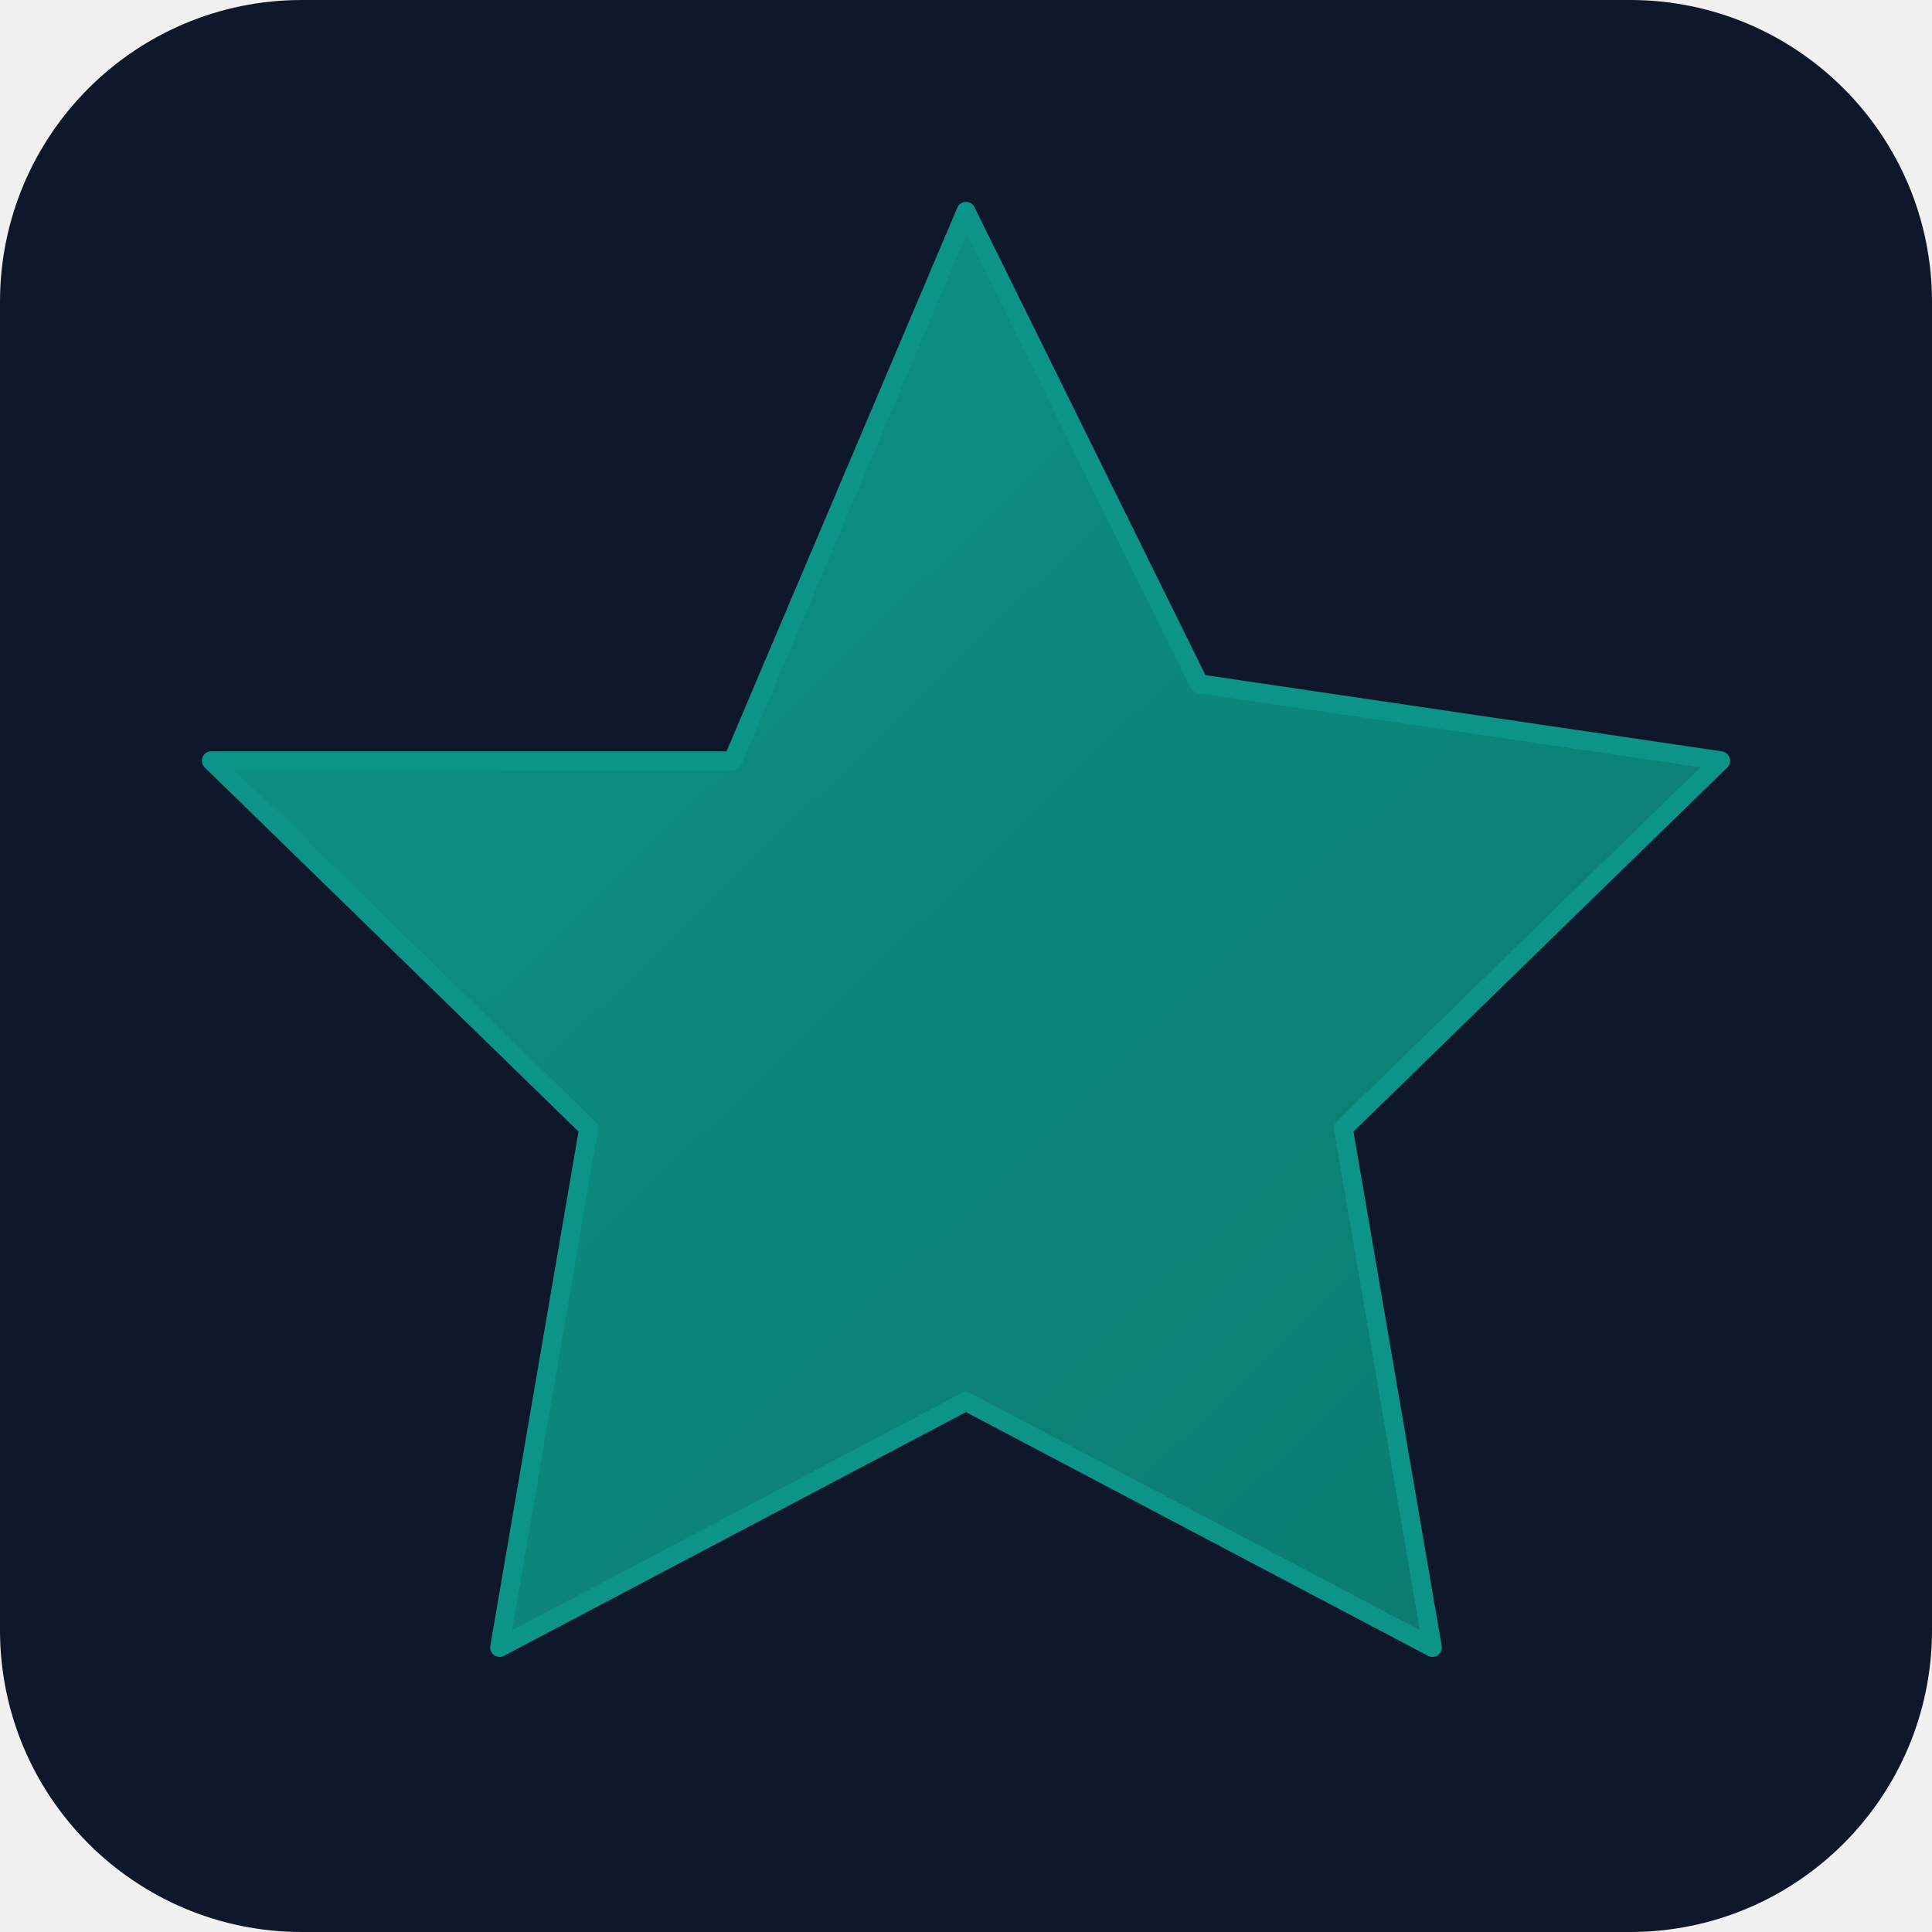
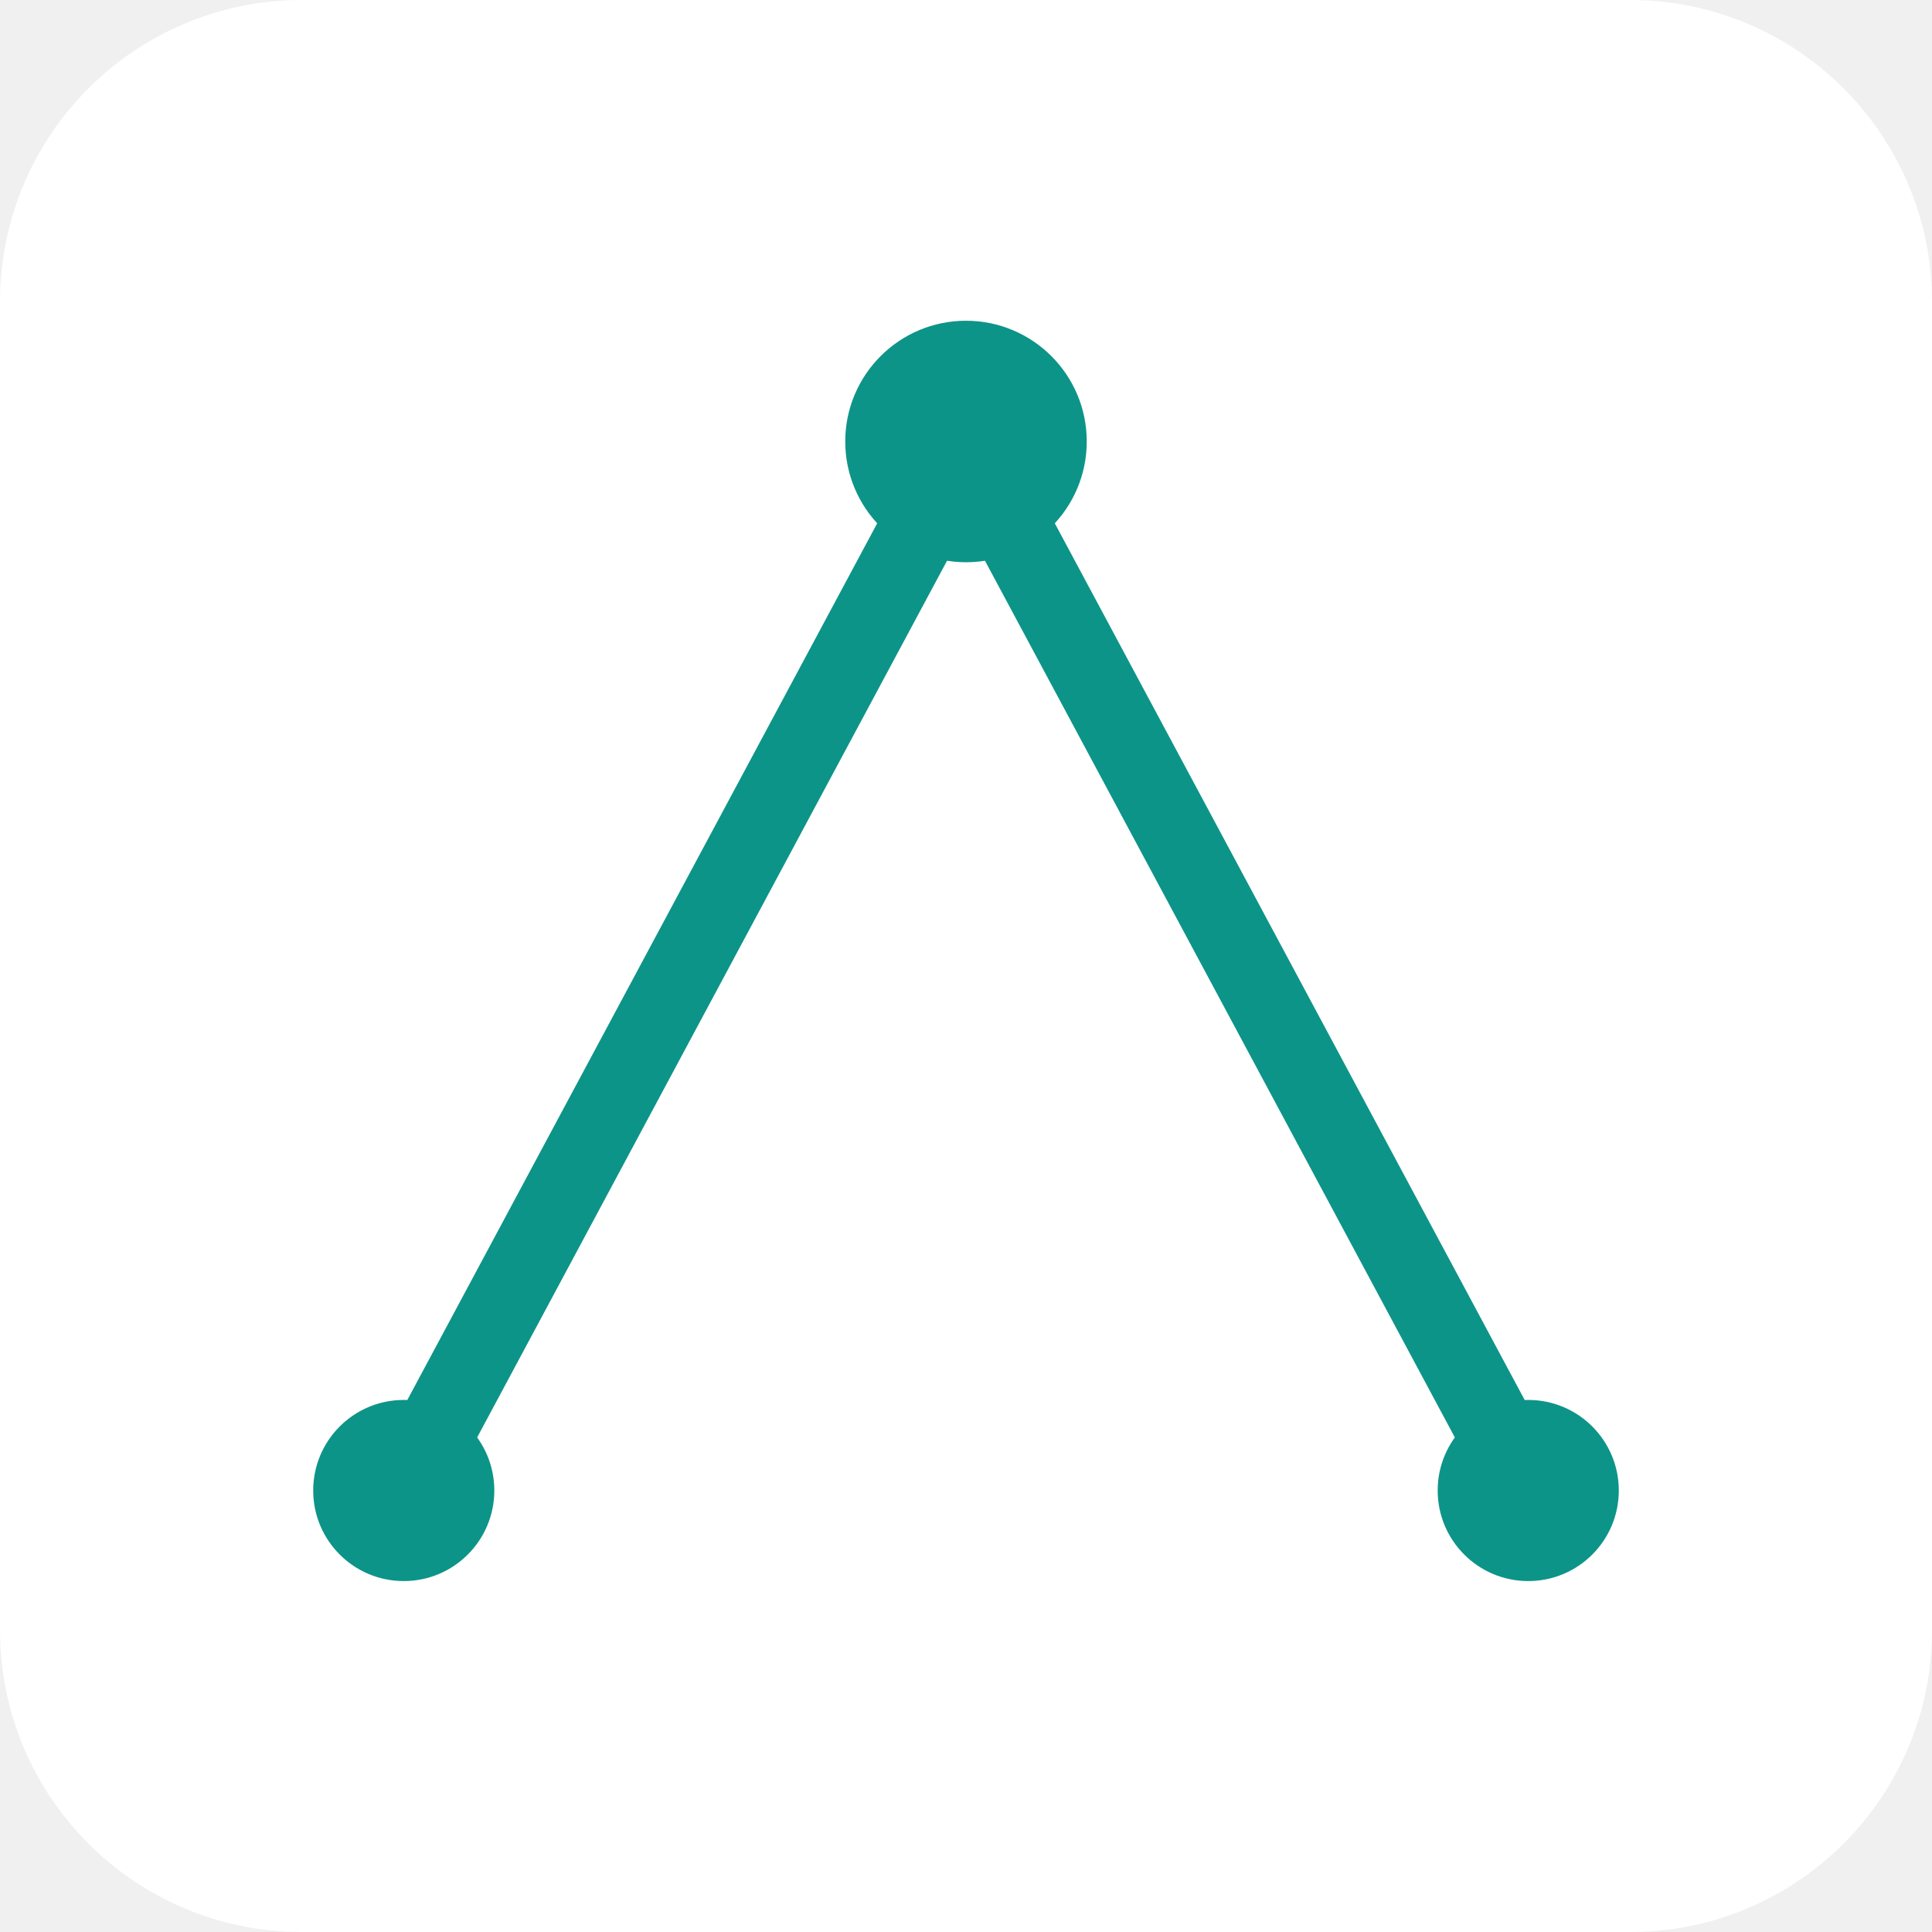
- <svg xmlns="http://www.w3.org/2000/svg" viewBox="0 0 512 512" fill="none">
-   <rect width="512" height="512" rx="80" fill="#0f172a" />
-   <defs>
-     <linearGradient id="icon512Gradient" x1="0%" y1="0%" x2="100%" y2="100%">
-       <stop offset="0%" style="stop-color:#0D9488;stop-opacity:1" />
-       <stop offset="100%" style="stop-color:#0B7A70;stop-opacity:1" />
-     </linearGradient>
-   </defs>
-   <g transform="translate(256, 256) scale(10)">
-     <path d="M0 -20l6.18 12.52L20 -5.44l-10 9.74 2.36 13.76L0 11.54l-12.36 6.52L-10 4.3l-10-9.74L-6.18 -5.44L0 -20z" fill="url(#icon512Gradient)" stroke="#0D9488" stroke-width="0.5" stroke-linejoin="round" />
-   </g>
+ <svg xmlns="http://www.w3.org/2000/svg" width="512" height="512" viewBox="0 0 512 512" fill="none">
+   <rect width="512" height="512" rx="80" fill="white" />
+   <line x1="256" y1="117" x2="107" y2="395" stroke="#0D9488" stroke-width="21" stroke-linecap="round" />
+   <line x1="256" y1="117" x2="405" y2="395" stroke="#0D9488" stroke-width="21" stroke-linecap="round" />
+   <circle cx="256" cy="117" r="32" fill="#0D9488" />
+   <circle cx="107" cy="395" r="24" fill="#0D9488" />
+   <circle cx="405" cy="395" r="24" fill="#0D9488" />
</svg>
